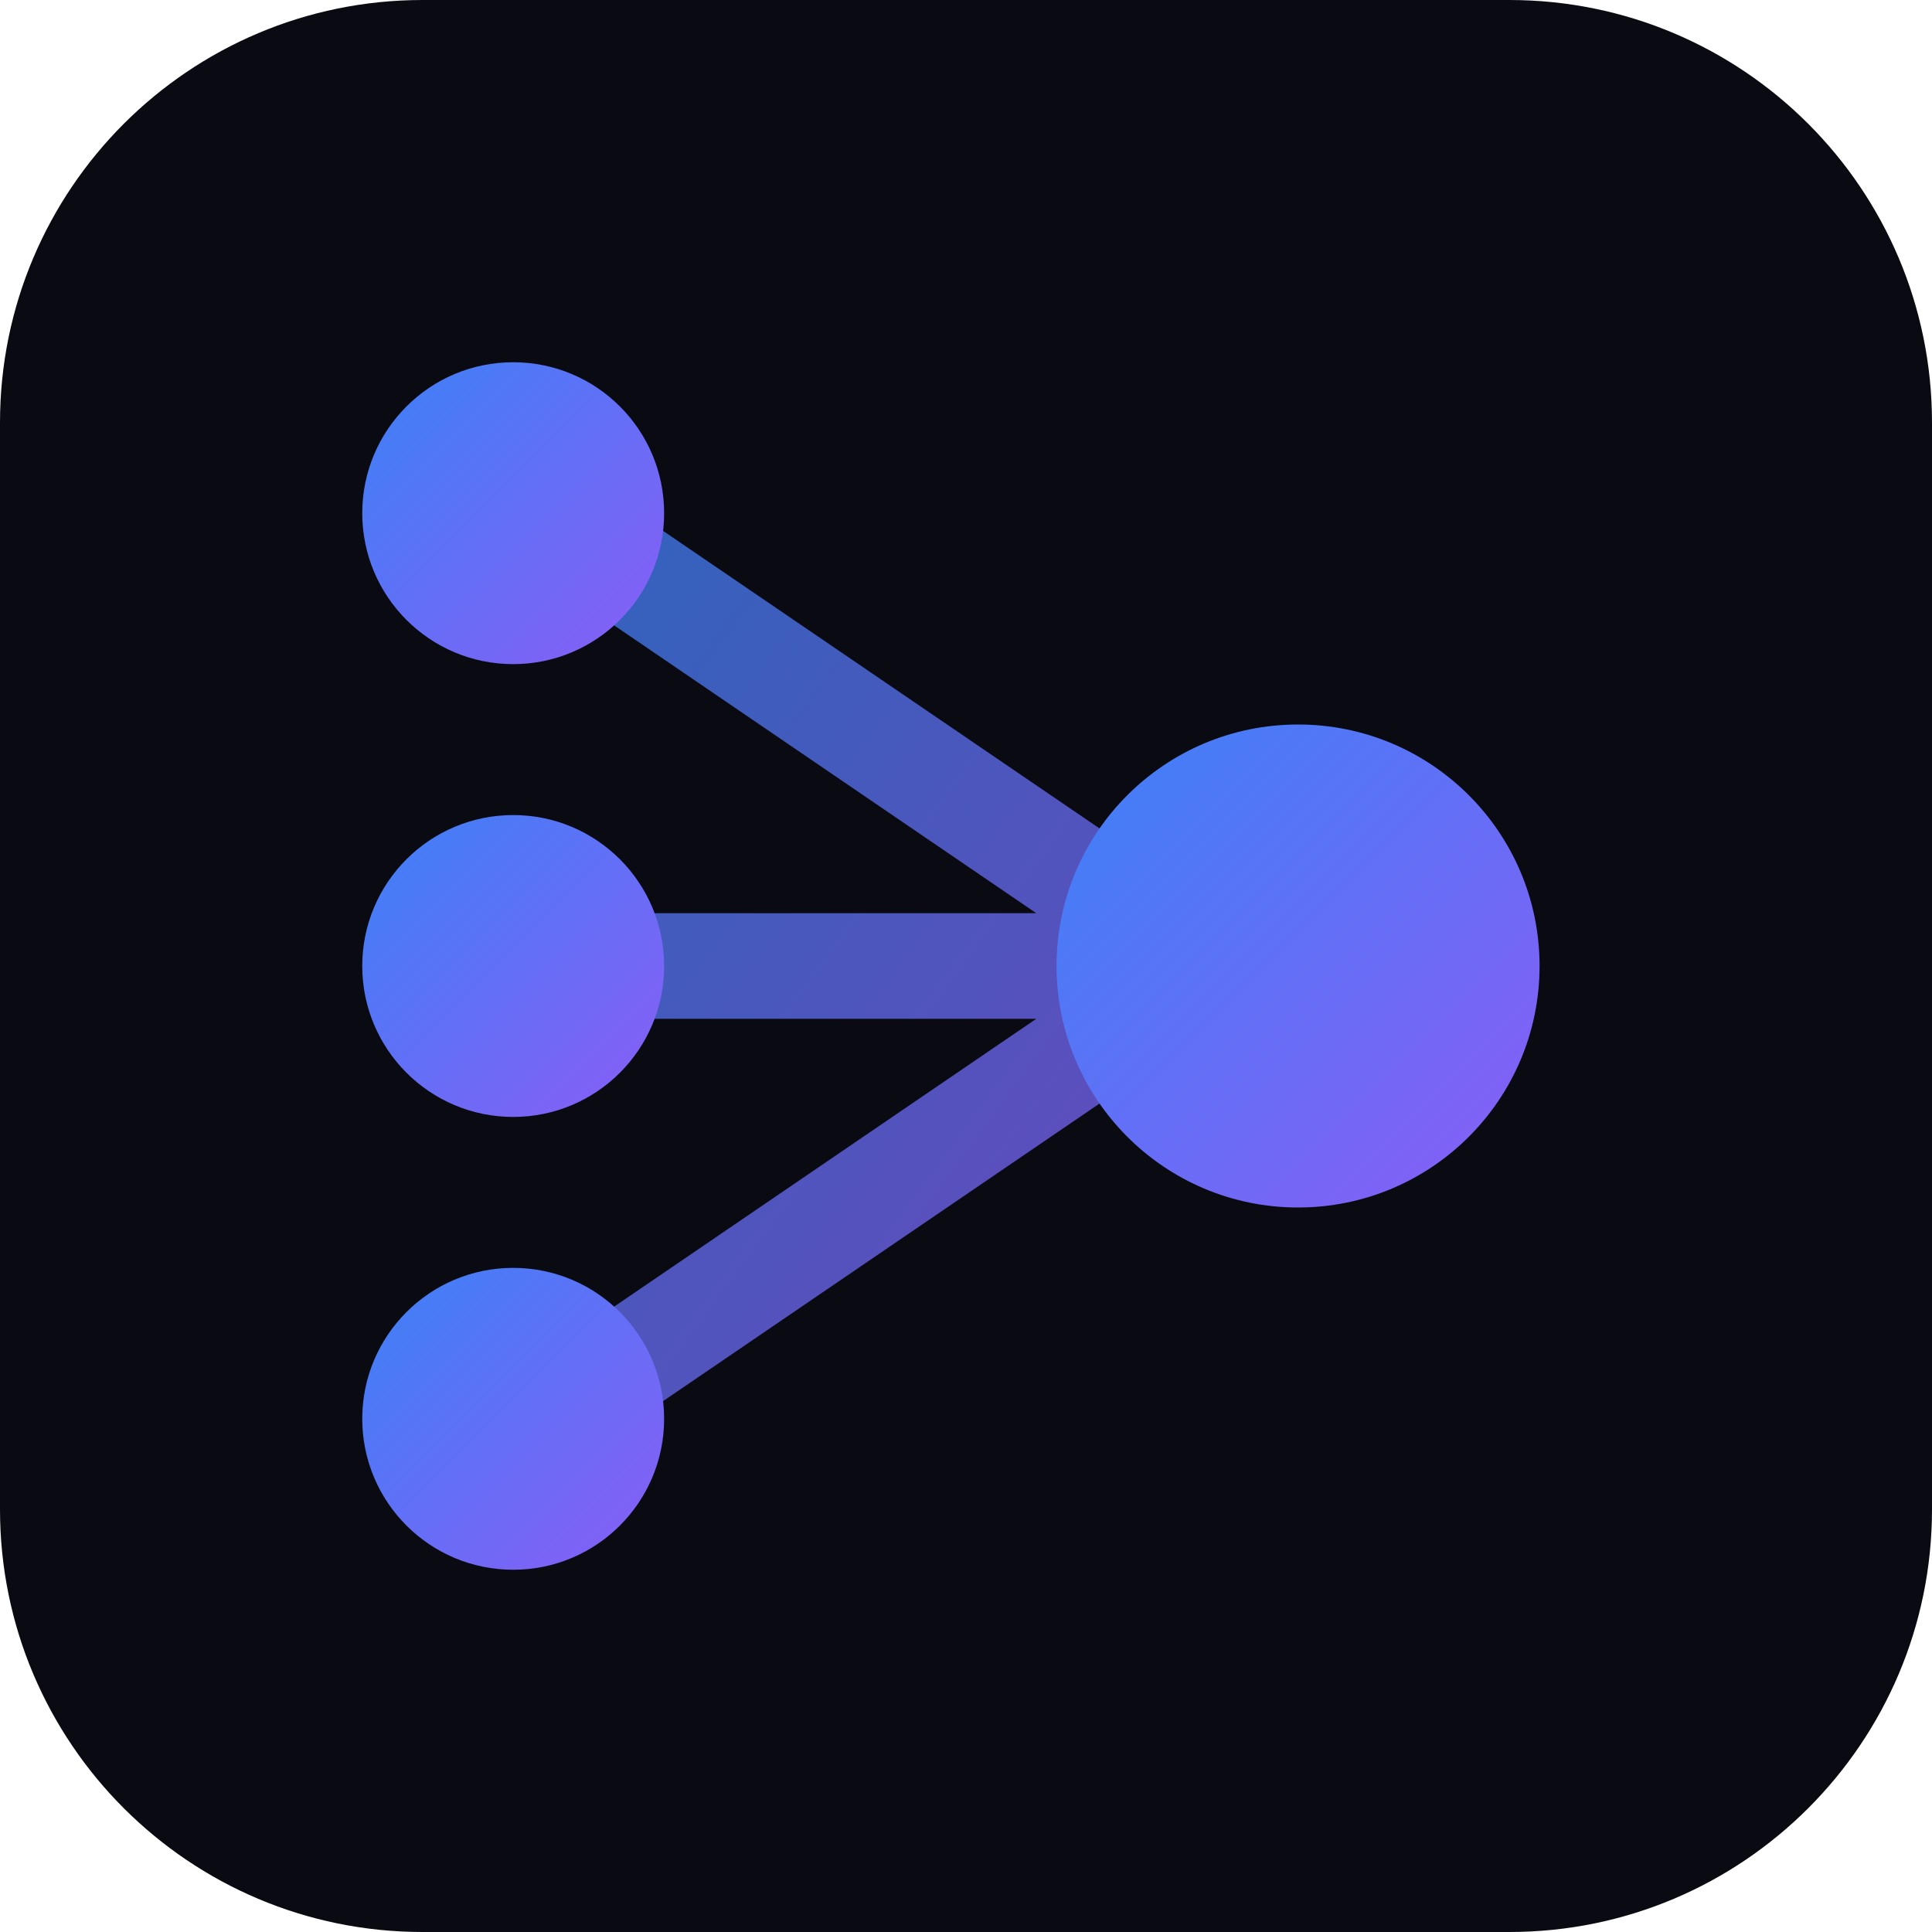
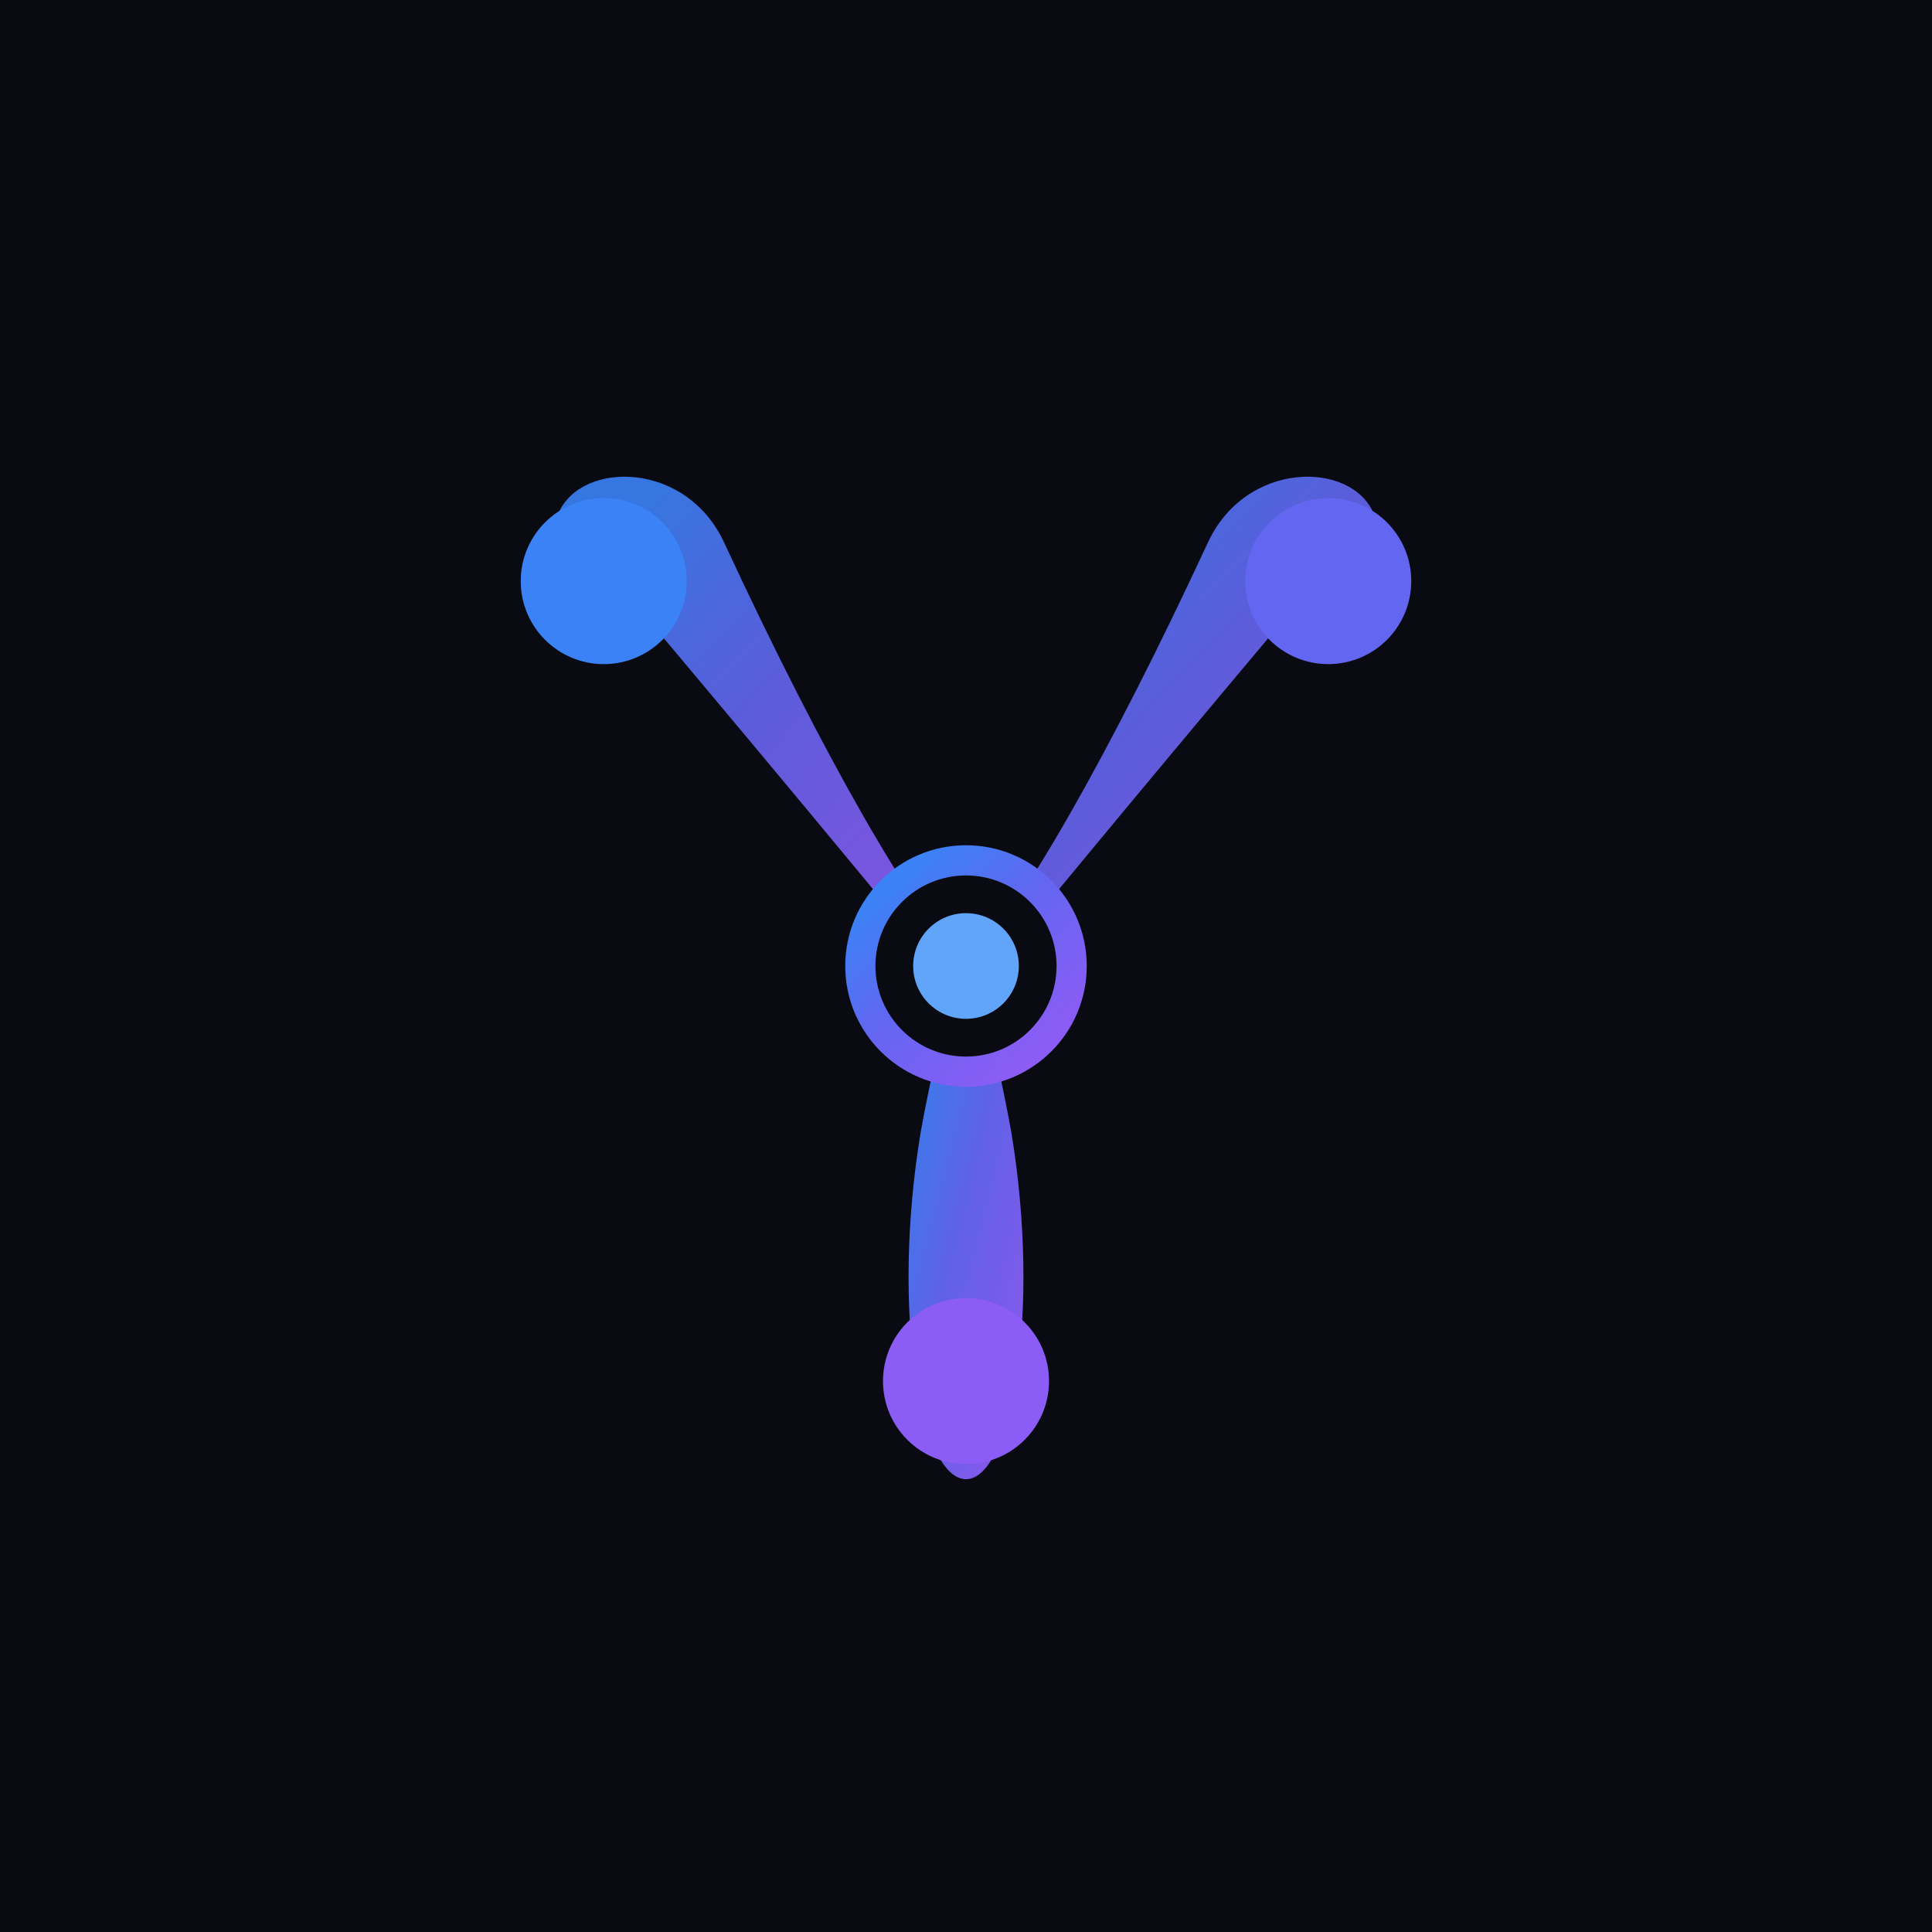
- <svg xmlns="http://www.w3.org/2000/svg" viewBox="0 0 64 64" width="64" height="64" role="img" aria-label="Tasami">
+ <svg xmlns="http://www.w3.org/2000/svg" viewBox="0 0 512 512" width="512" height="512" role="img" aria-label="Tasami">
  <defs>
-     <linearGradient id="t" x1="0" y1="0" x2="1" y2="1">
-       <stop offset="0" stop-color="#3B82F6" />
-       <stop offset="1" stop-color="#8B5CF6" />
+     <linearGradient id="tasami-grad" x1="15%" y1="10%" x2="85%" y2="90%">
+       <stop offset="0%" stop-color="#3B82F6" />
+       <stop offset="45%" stop-color="#6366F1" />
+       <stop offset="100%" stop-color="#8B5CF6" />
    </linearGradient>
  </defs>
-   <rect width="64" height="64" rx="14" fill="#0A0B12" />
-   <path d="M18 17 L40 32 M18 32 L40 32 M18 47 L40 32" stroke="url(#t)" stroke-width="3.5" stroke-linecap="round" fill="none" opacity="0.75" />
-   <circle cx="17" cy="17" r="5" fill="url(#t)" />
-   <circle cx="17" cy="32" r="5" fill="url(#t)" />
-   <circle cx="17" cy="47" r="5" fill="url(#t)" />
-   <circle cx="43" cy="32" r="8" fill="url(#t)" />
+   <rect width="512" height="512" fill="#0A0B12" />
+   <g>
+     <path d="M 148 136 C 148 136, 192 188, 230 234 C 238 244, 246 250, 256 256 C 242 242, 218 200, 192 144 C 182 122, 154 122, 148 136 Z" fill="url(#tasami-grad)" opacity="0.9" />
+     <path d="M 364 136 C 364 136, 320 188, 282 234 C 274 244, 266 250, 256 256 C 270 242, 294 200, 320 144 C 330 122, 358 122, 364 136 Z" fill="url(#tasami-grad)" opacity="0.9" />
+     <path d="M 256 392 C 244 392, 236 348, 244 300 C 248 278, 252 264, 256 256 C 260 264, 264 278, 268 300 C 276 348, 268 392, 256 392 Z" fill="url(#tasami-grad)" opacity="0.95" />
+     <circle cx="160" cy="154" r="22" fill="#3B82F6" />
+     <circle cx="352" cy="154" r="22" fill="#6366F1" />
+     <circle cx="256" cy="366" r="22" fill="#8B5CF6" />
+     <circle cx="256" cy="256" r="28" fill="#0A0B12" stroke="url(#tasami-grad)" stroke-width="8" />
+     <circle cx="256" cy="256" r="14" fill="#60A5FA" />
+   </g>
</svg>
